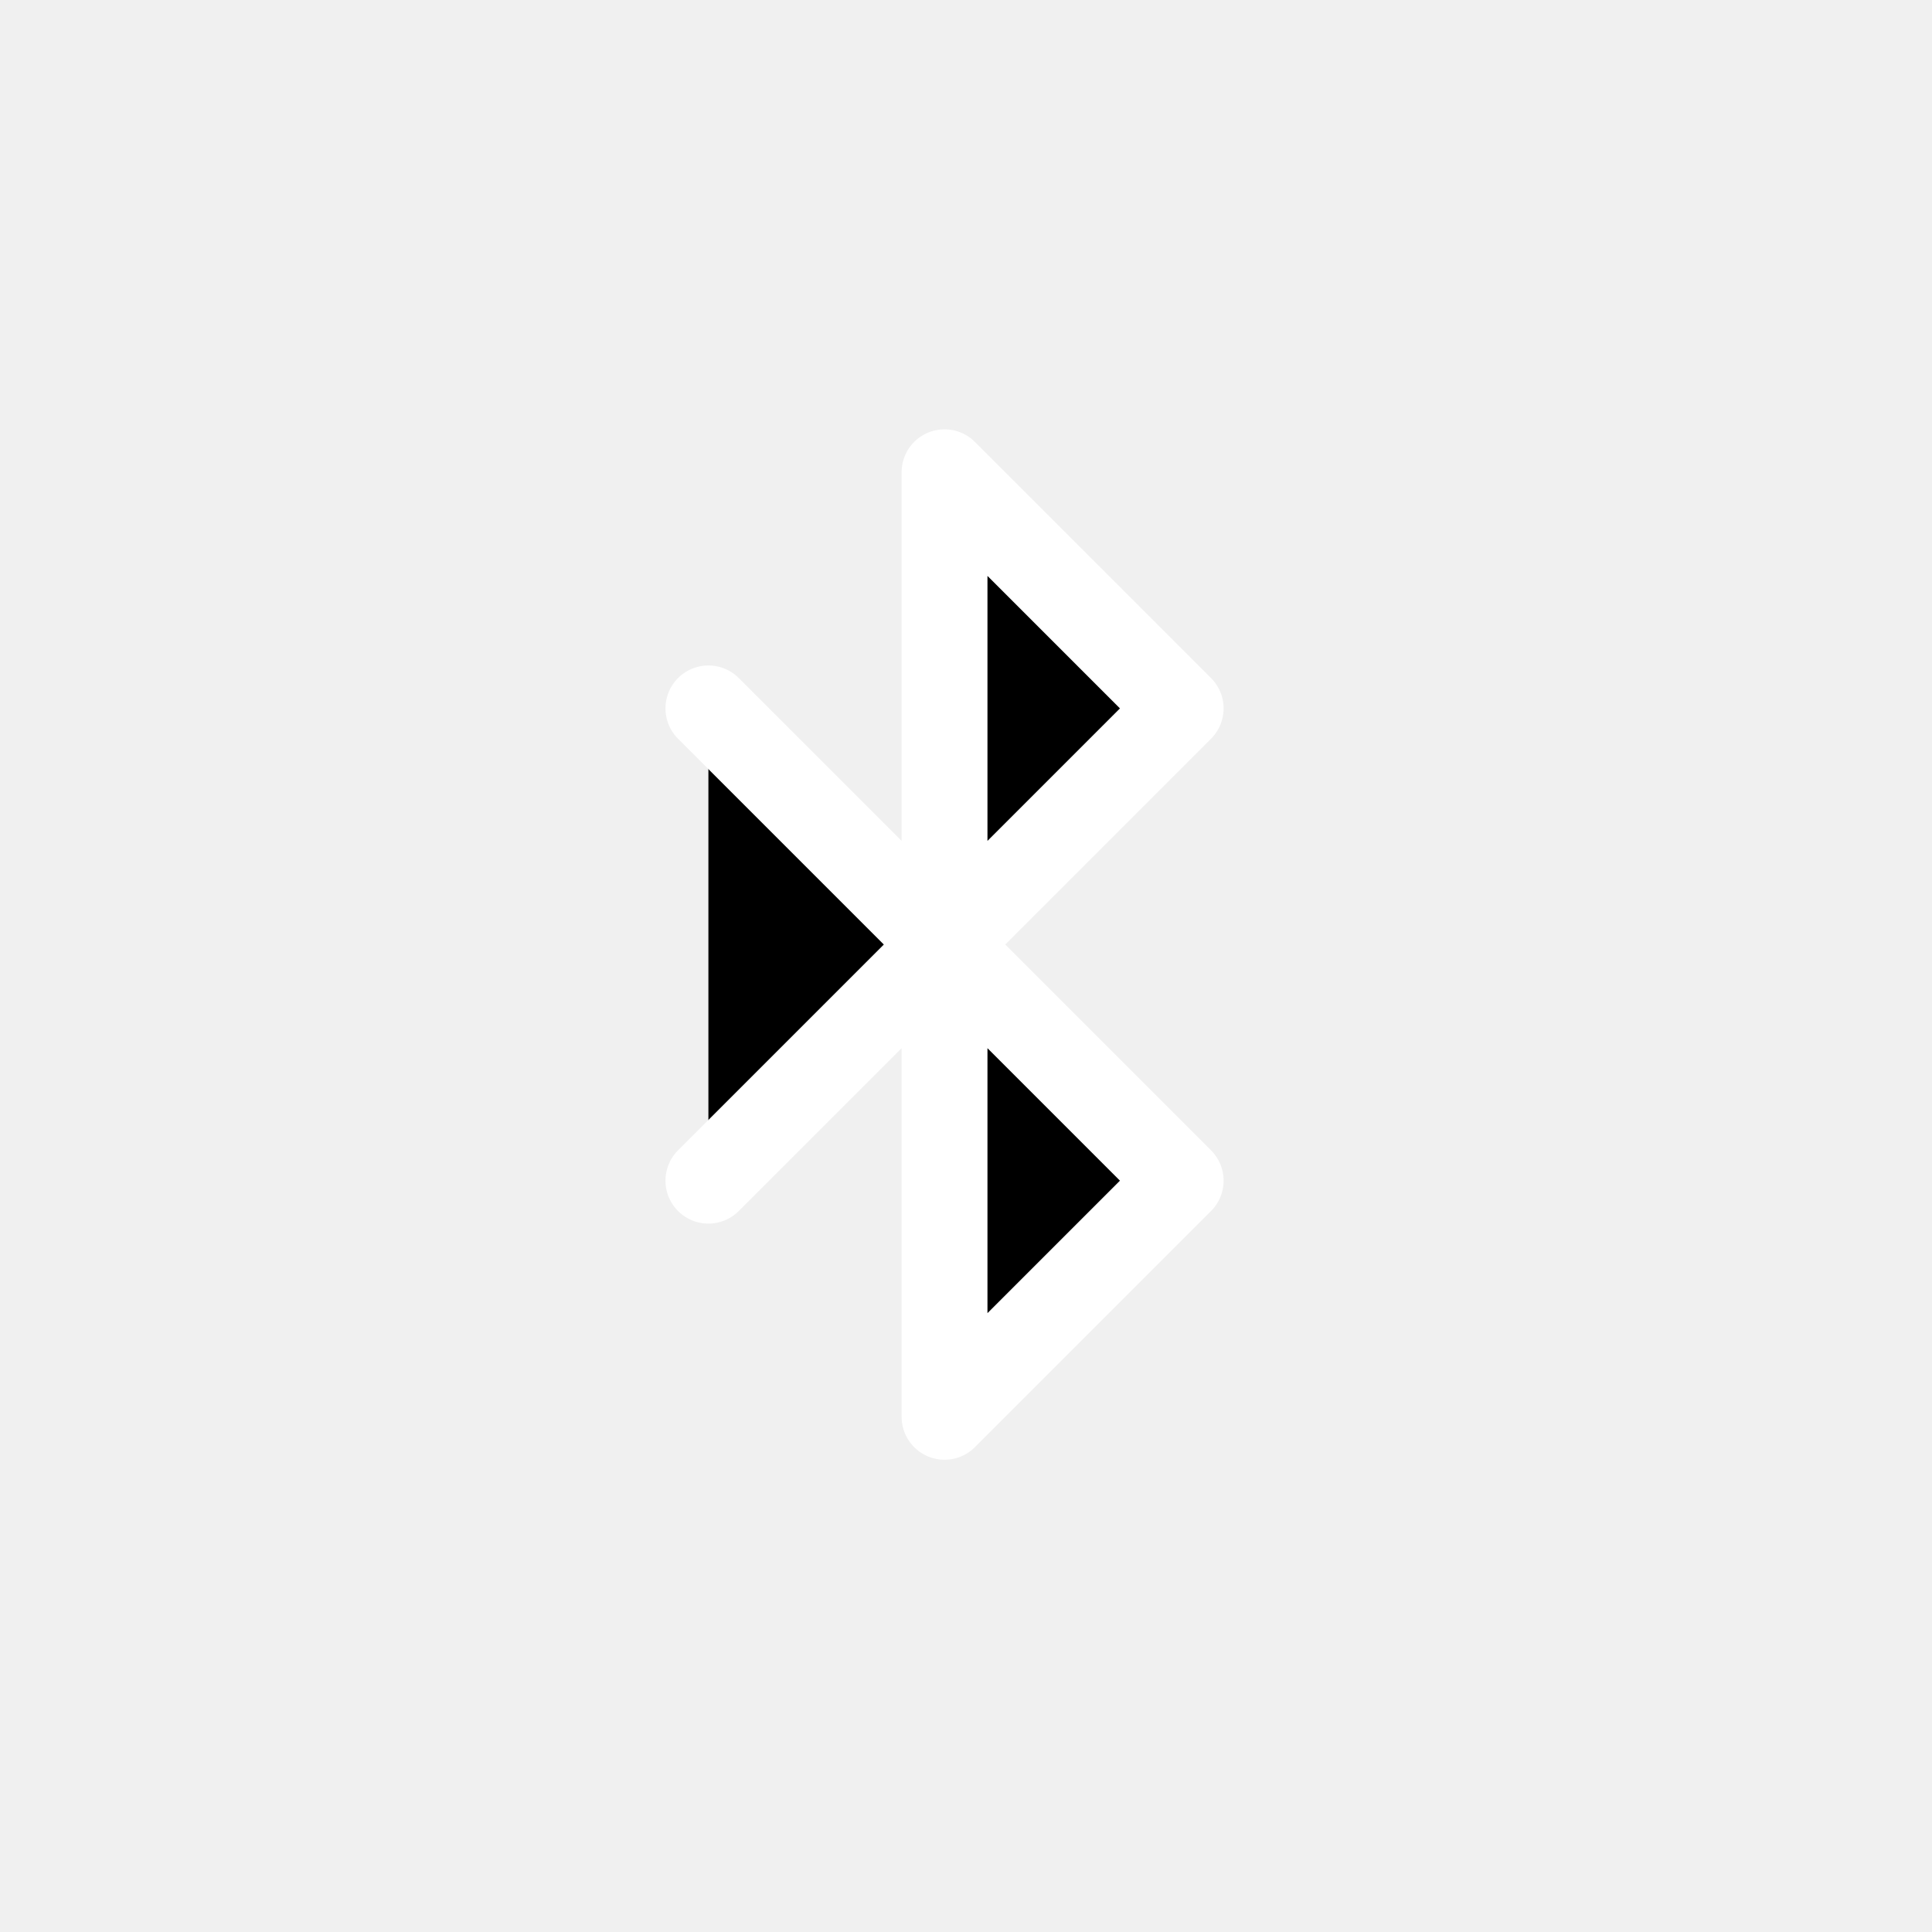
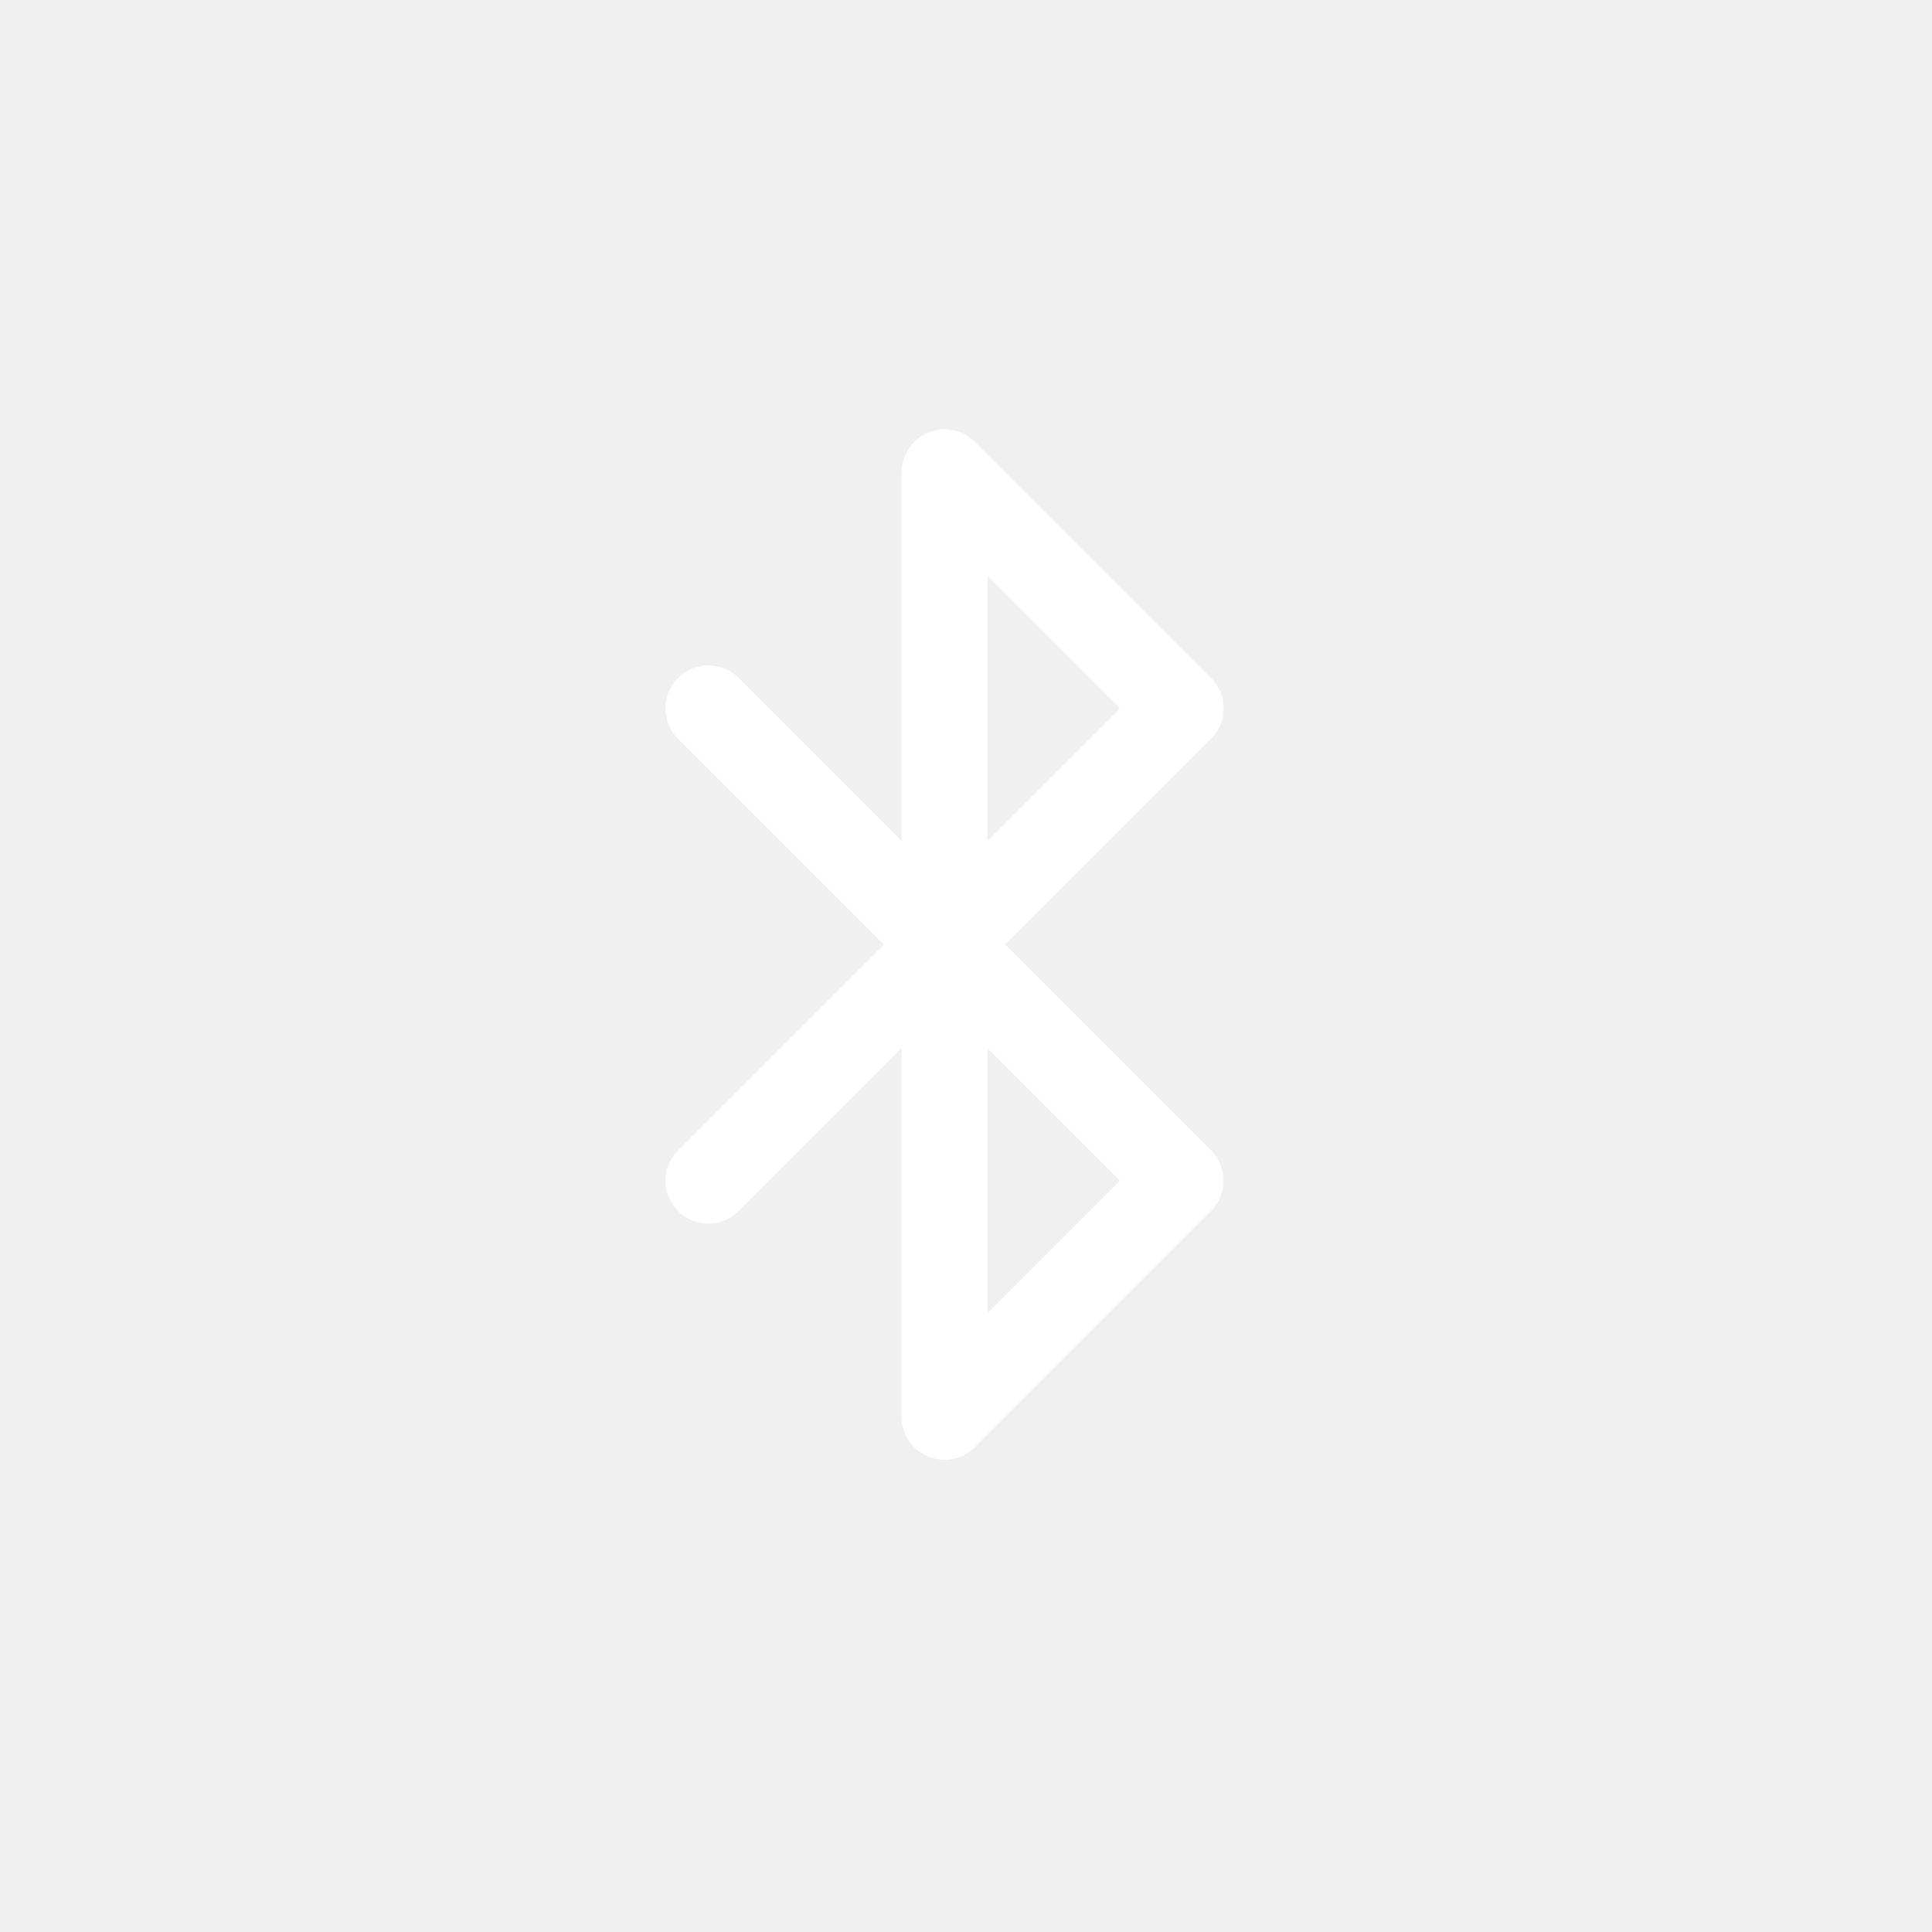
- <svg viewBox="-10 -10 45 45" width="28" height="28" stroke="#fff" stroke-width="2" stroke-linecap="round" stroke-linejoin="round" class="css-i6dzq1">
+ <svg viewBox="-10 -10 45 45" width="28" height="28" fill="transparent" stroke="#fff" stroke-width="2" stroke-linecap="round" stroke-linejoin="round" class="css-i6dzq1">
  <polyline points="6.5 6.5 17.5 17.5 12 23 12 1 17.5 6.5 6.5 17.5" />
</svg>
